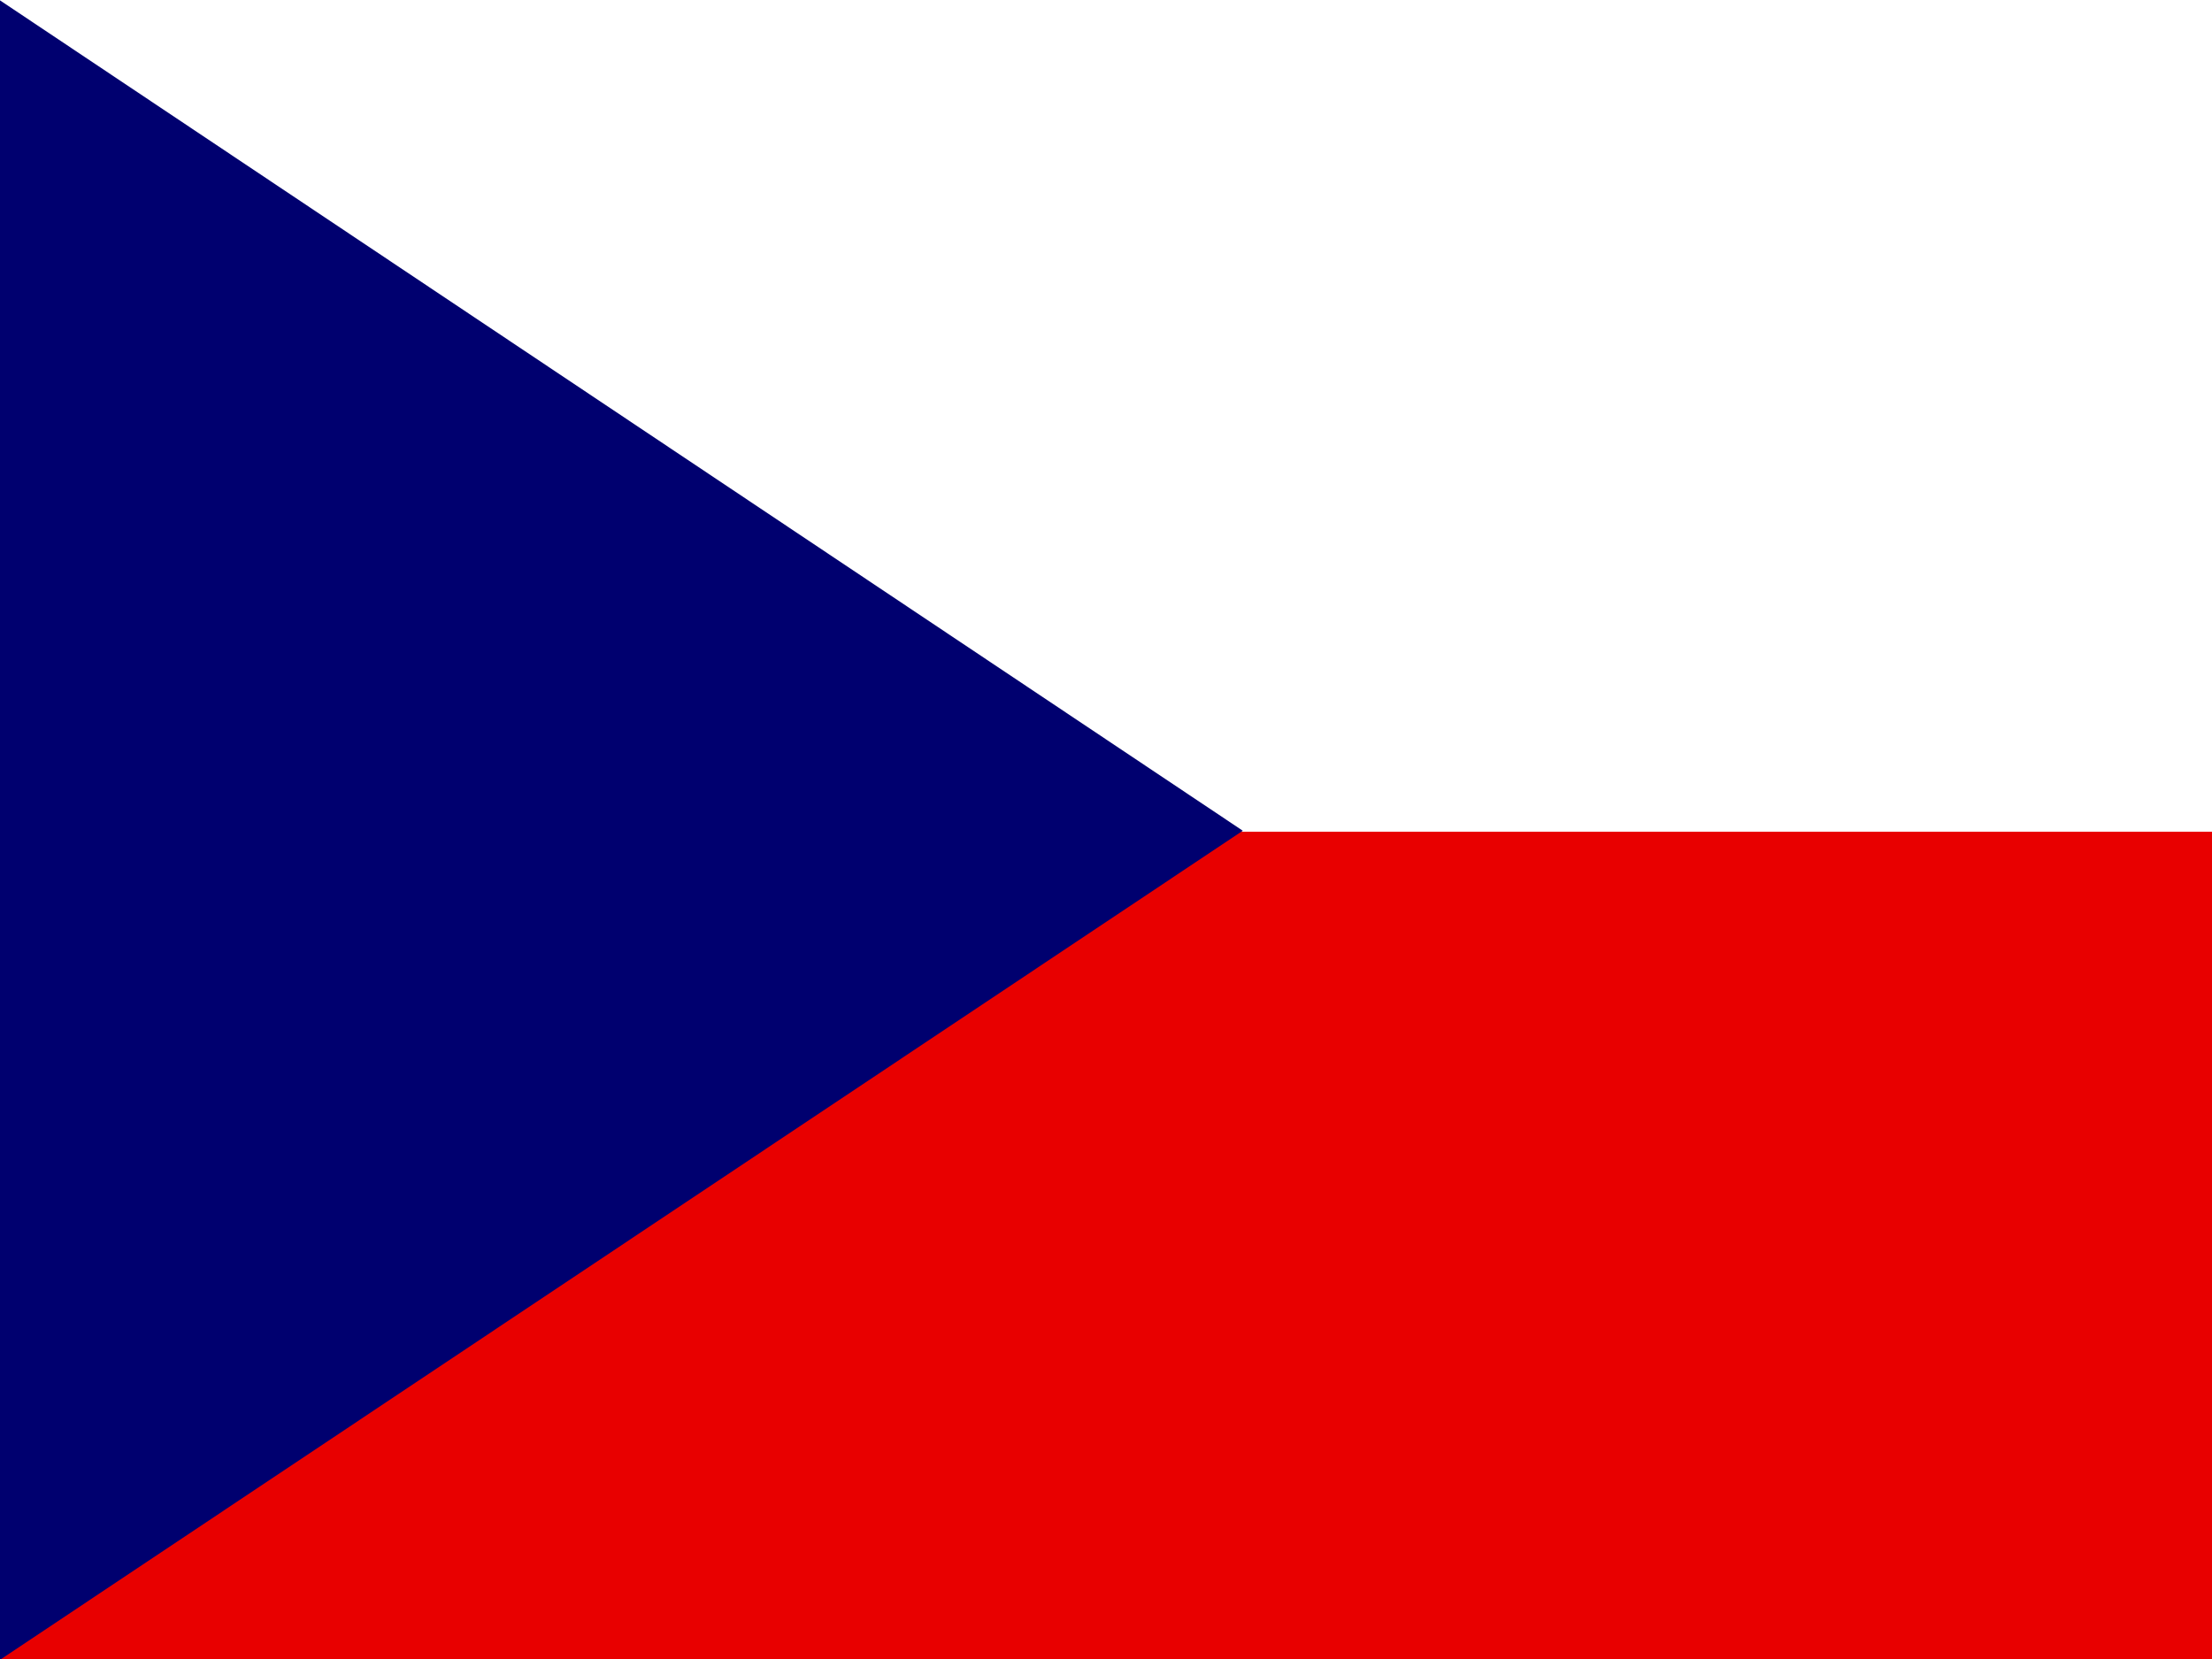
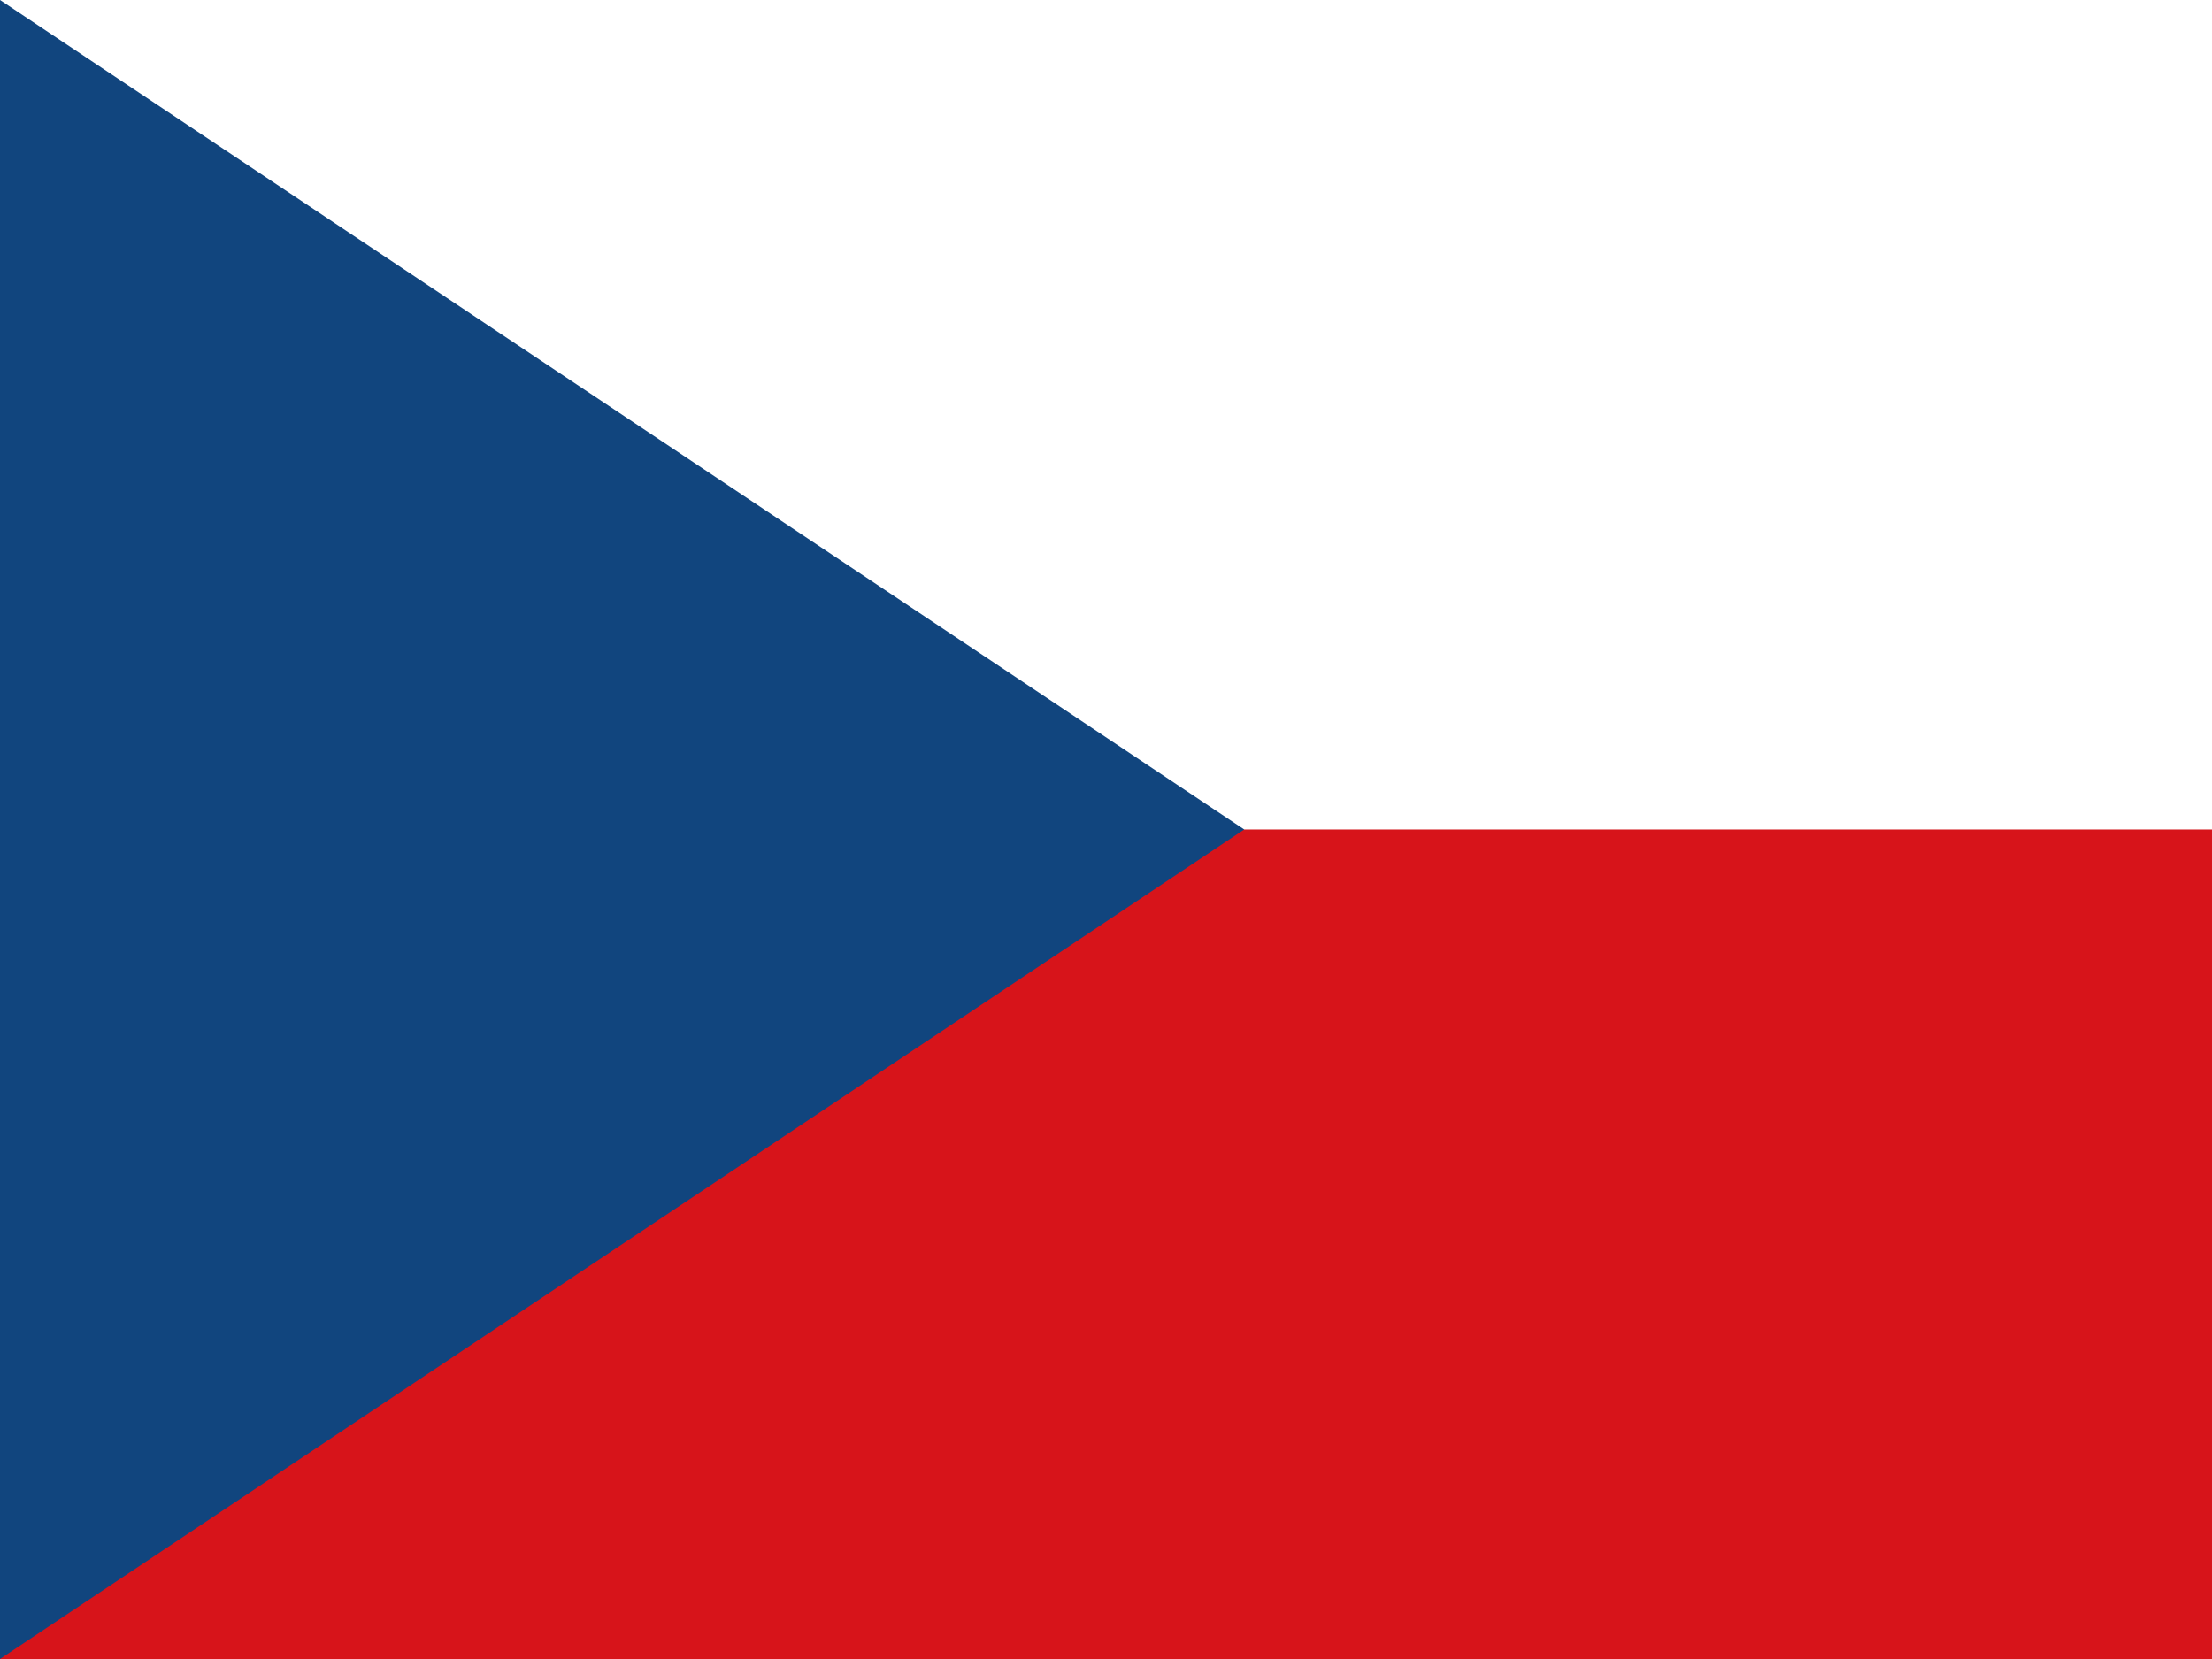
<svg xmlns="http://www.w3.org/2000/svg" id="flag-icon-css-cz" viewBox="0 0 640 480">
-   <defs>
-     <clipPath id="cz-a">
-       <path fill-opacity=".7" d="M-74 0h682.7v512H-74z" />
-     </clipPath>
-   </defs>
-   <g fill-rule="evenodd" stroke-width="1pt" clip-path="url(#cz-a)" transform="translate(69.4) scale(.94)">
-     <path fill="#e80000" d="M-74 0h768v512H-74z" />
-     <path fill="#fff" d="M-74 0h768v256H-74z" />
-     <path fill="#00006f" d="M-74 0l382.7 255.7L-74 511V0z" />
-   </g>
+   <path fill="#ffffff" d="M0 0h640v240H0z" />
+   <path fill="#d7141a" d="M0 240h640v240H0z" />
+   <path fill="#11457e" d="M360 240 0 0V480z" />
</svg>
